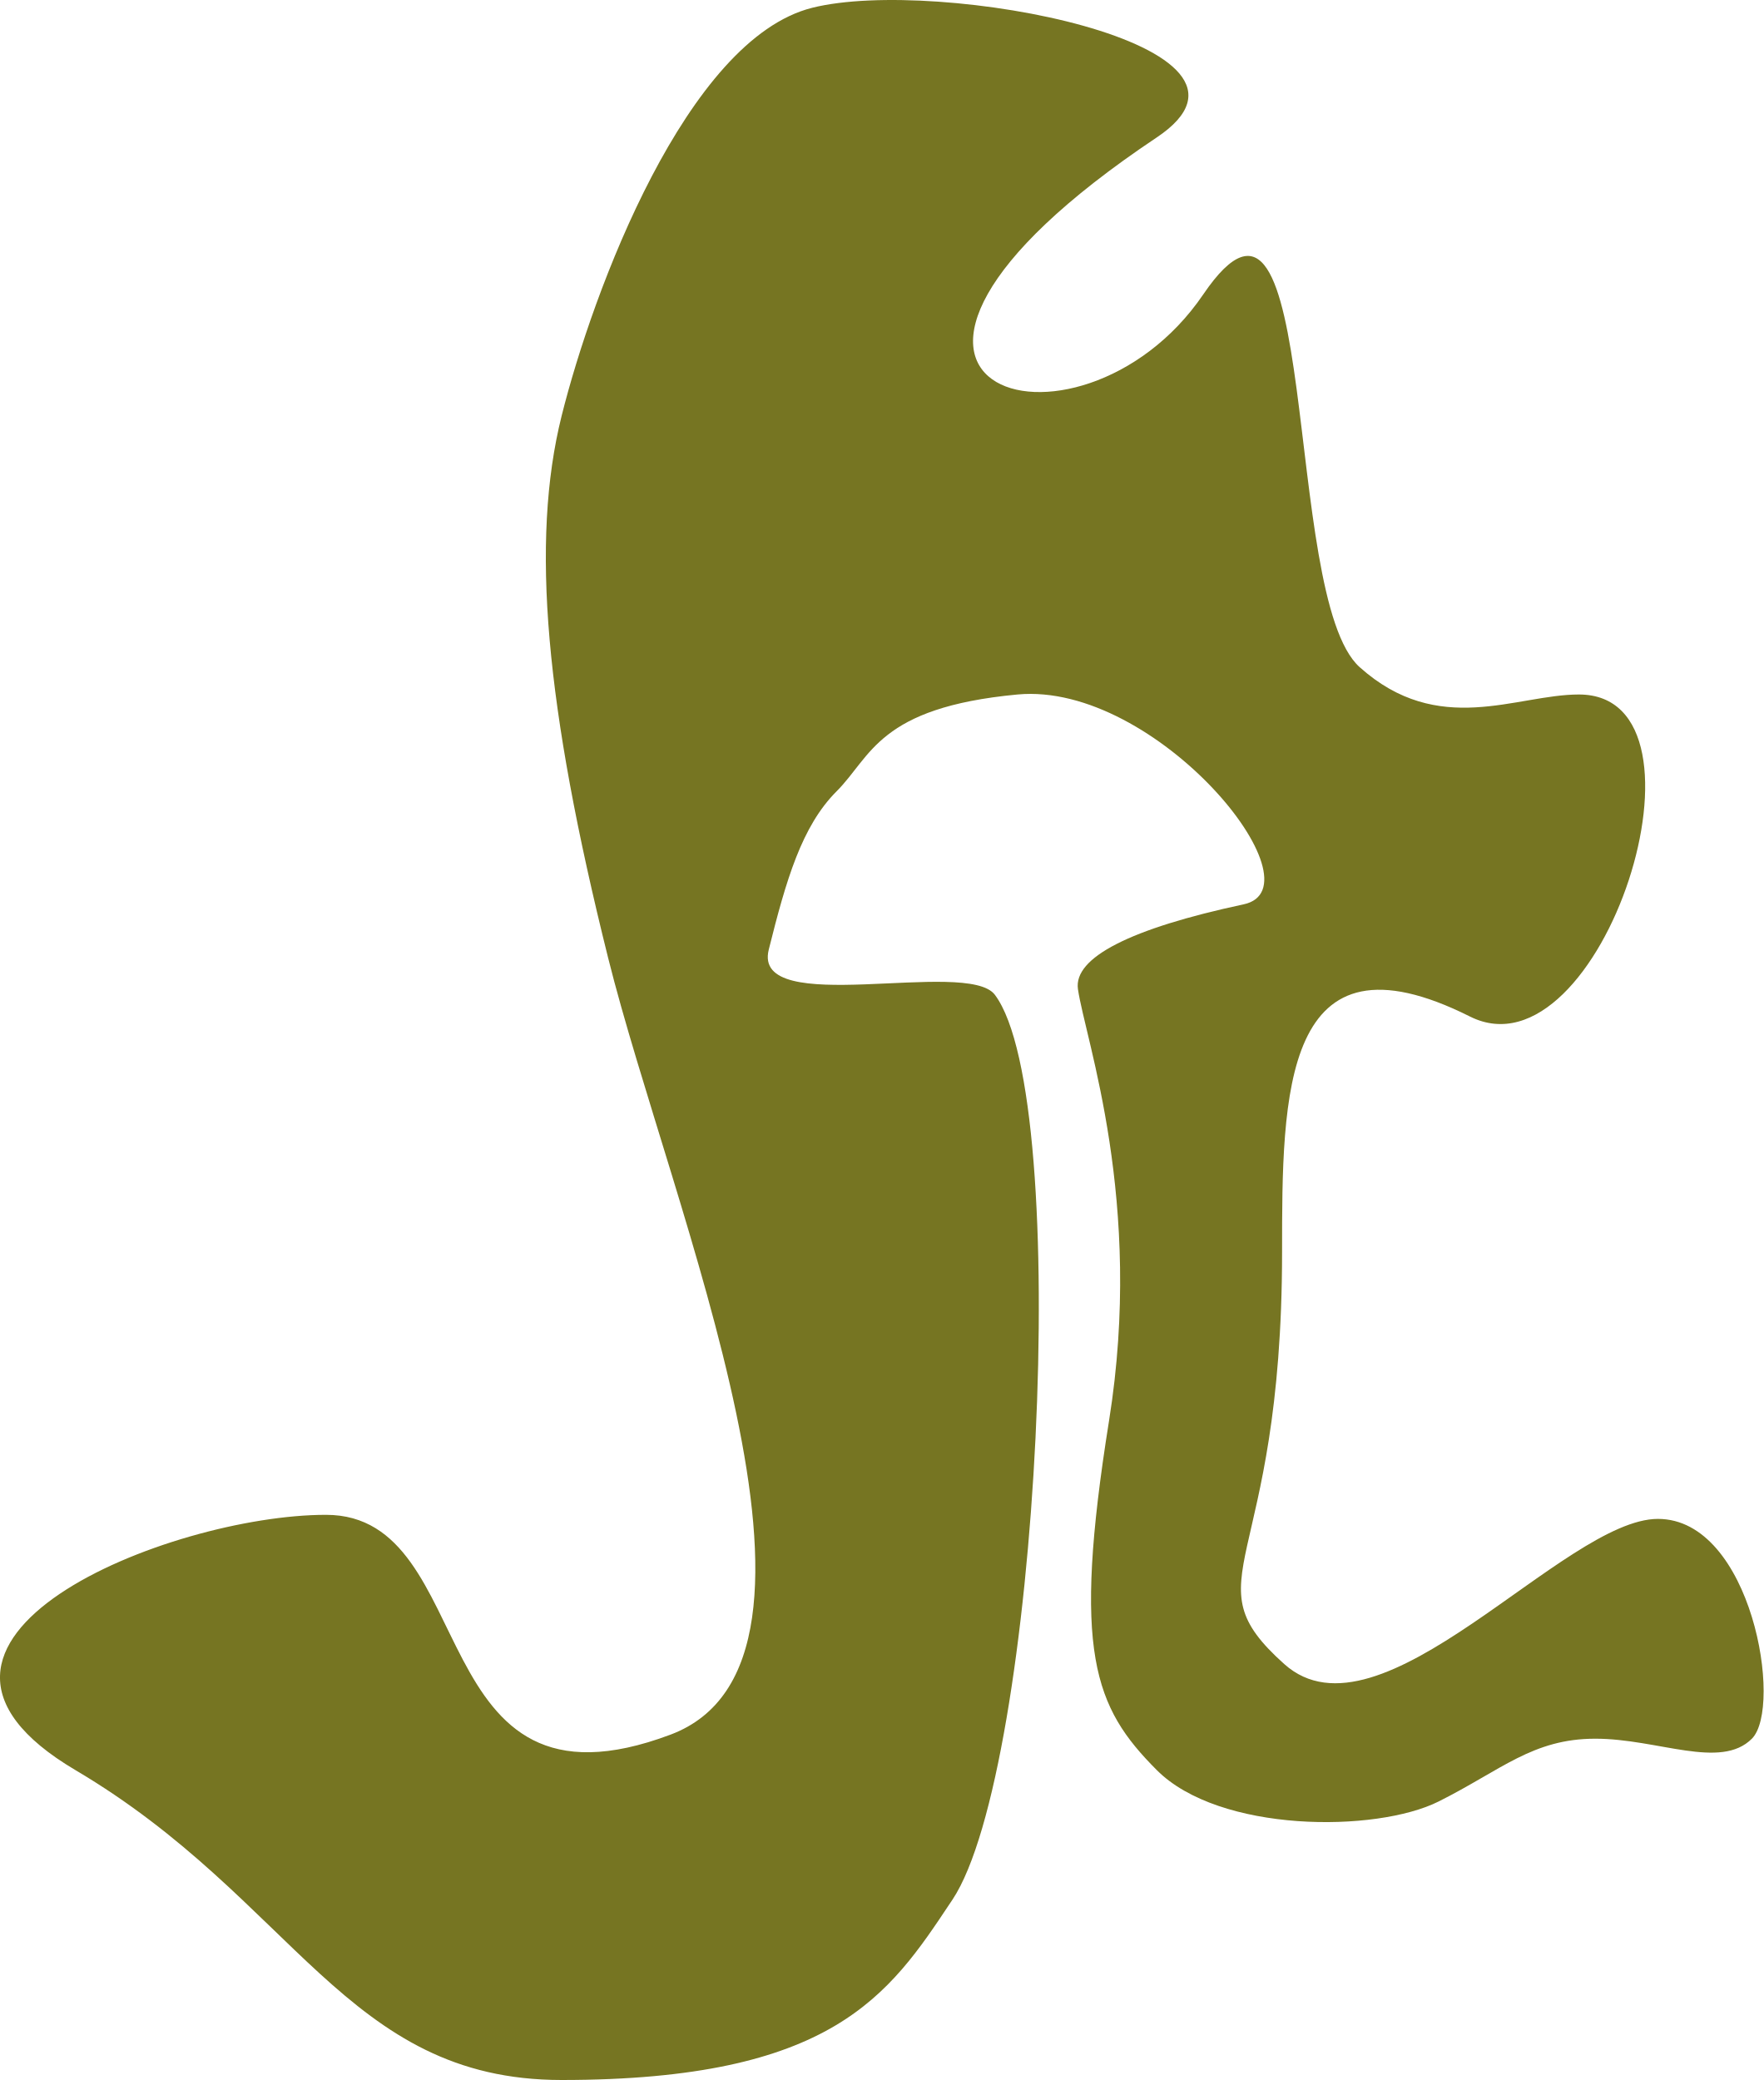
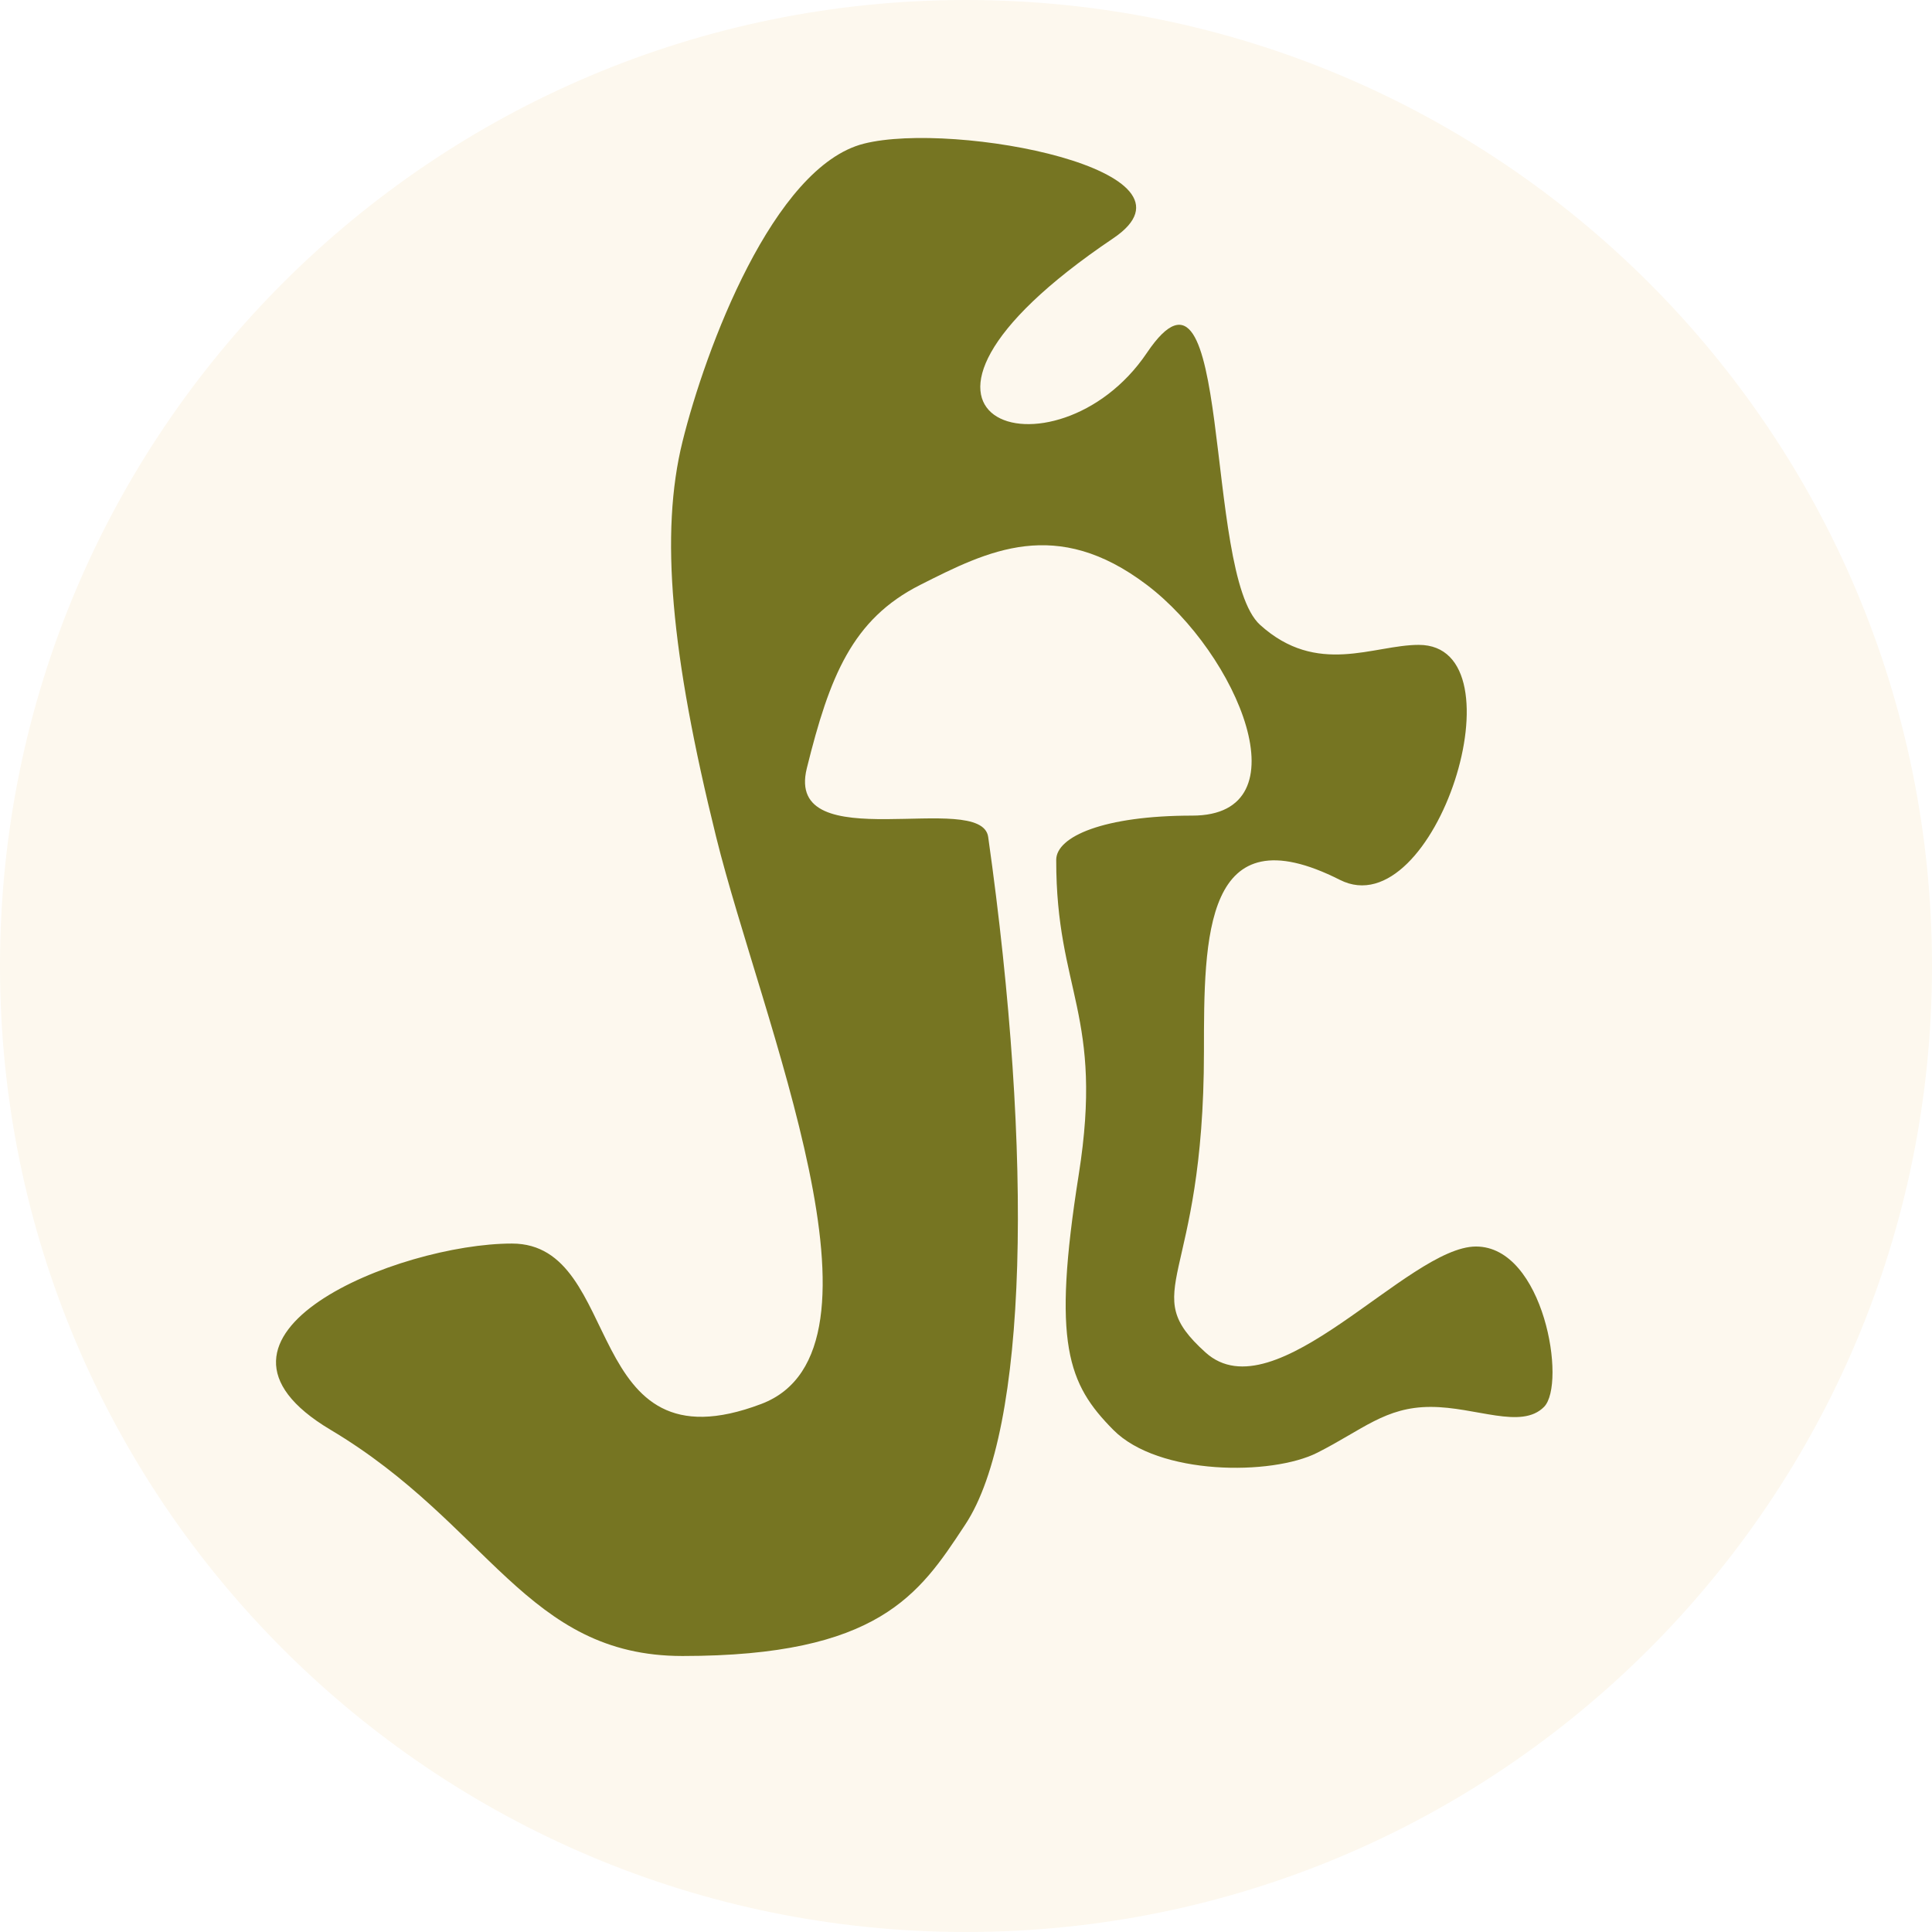
- <svg xmlns="http://www.w3.org/2000/svg" width="39" height="46" viewBox="0 0 39 46" fill="none">
-   <path d="M17.961 0.172C15.19 0.866 13.112 6.421 12.419 9.199C11.727 11.976 12.062 15.626 13.447 21.181C14.833 26.736 19.151 36.737 14.828 38.362C9.287 40.445 10.672 33.501 7.209 33.501C3.745 33.501 -3.181 36.28 1.667 39.146C6.516 42.012 7.647 46 12.419 46C18.411 46 19.657 44.125 21.021 42.073L21.062 42.012C22.968 39.146 23.741 24.319 22 22C21.388 21.184 16.617 22.534 17 21C17.383 19.466 17.728 18.272 18.5 17.5C19.272 16.728 19.42 15.648 22.5 15.359C25.58 15.071 29.263 19.624 27.5 20C25 20.534 23.736 21.176 23.837 21.875C24 23 25.302 26.558 24.525 31.418C23.705 36.546 24.195 37.757 25.58 39.146C26.965 40.535 30.428 40.535 31.814 39.84C33.199 39.146 33.892 38.452 35.277 38.452C36.662 38.452 38.048 39.146 38.74 38.452C39.433 37.757 38.74 33.591 36.662 33.591C34.584 33.591 30.525 38.706 28.399 36.801C26.273 34.897 28.351 34.765 28.351 27.683C28.351 24.212 28.351 20.398 32.506 22.481C35.41 23.937 38.161 15.359 34.915 15.359C33.529 15.359 31.814 16.32 30.066 14.754C28.319 13.187 29.245 2.631 26.608 6.511C23.837 10.587 17.268 8.594 25.58 3.039C28.661 0.98 20.731 -0.523 17.961 0.172Z" fill="#767522" />
+ <svg xmlns="http://www.w3.org/2000/svg" width="56" height="56" viewBox="0 0 56 56" fill="none">
+   <circle cx="28" cy="28" r="28" fill="#FDF8EE" />
+   <path d="M25.04 4.164C22.411 4.828 20.44 10.142 19.783 12.799C19.125 15.455 19.444 18.947 20.758 24.26C22.072 29.573 26.169 39.139 22.067 40.694C16.81 42.687 18.125 36.045 14.839 36.045C11.553 36.045 4.982 38.703 9.582 41.444C14.182 44.185 15.254 48 19.783 48C25.467 48 26.649 46.207 27.943 44.244L27.982 44.185C29.79 41.444 29.958 33.559 28.643 24.26C28.449 22.882 22.729 24.924 23.386 22.268C24.044 19.611 24.701 17.95 26.672 16.954C28.643 15.958 30.615 14.962 33.243 16.954C35.872 18.947 37.843 23.641 34.558 23.641C31.991 23.641 30.616 24.248 30.615 24.924C30.61 28.739 32.004 29.403 31.267 34.052C30.49 38.957 30.954 40.116 32.268 41.444C33.582 42.773 36.868 42.773 38.182 42.108C39.496 41.444 40.154 40.78 41.468 40.78C42.782 40.78 44.096 41.444 44.754 40.78C45.411 40.116 44.754 36.131 42.782 36.131C40.811 36.131 36.959 41.023 34.942 39.201C32.925 37.379 34.897 37.253 34.897 30.48C34.897 27.159 34.897 23.511 38.839 25.504C41.594 26.896 44.204 18.692 41.124 18.692C39.81 18.692 38.182 19.611 36.524 18.112C34.866 16.613 35.745 6.517 33.243 10.228C30.615 14.127 24.383 12.22 32.268 6.907C35.191 4.937 27.668 3.5 25.04 4.164Z" fill="#767522" />
</svg>
